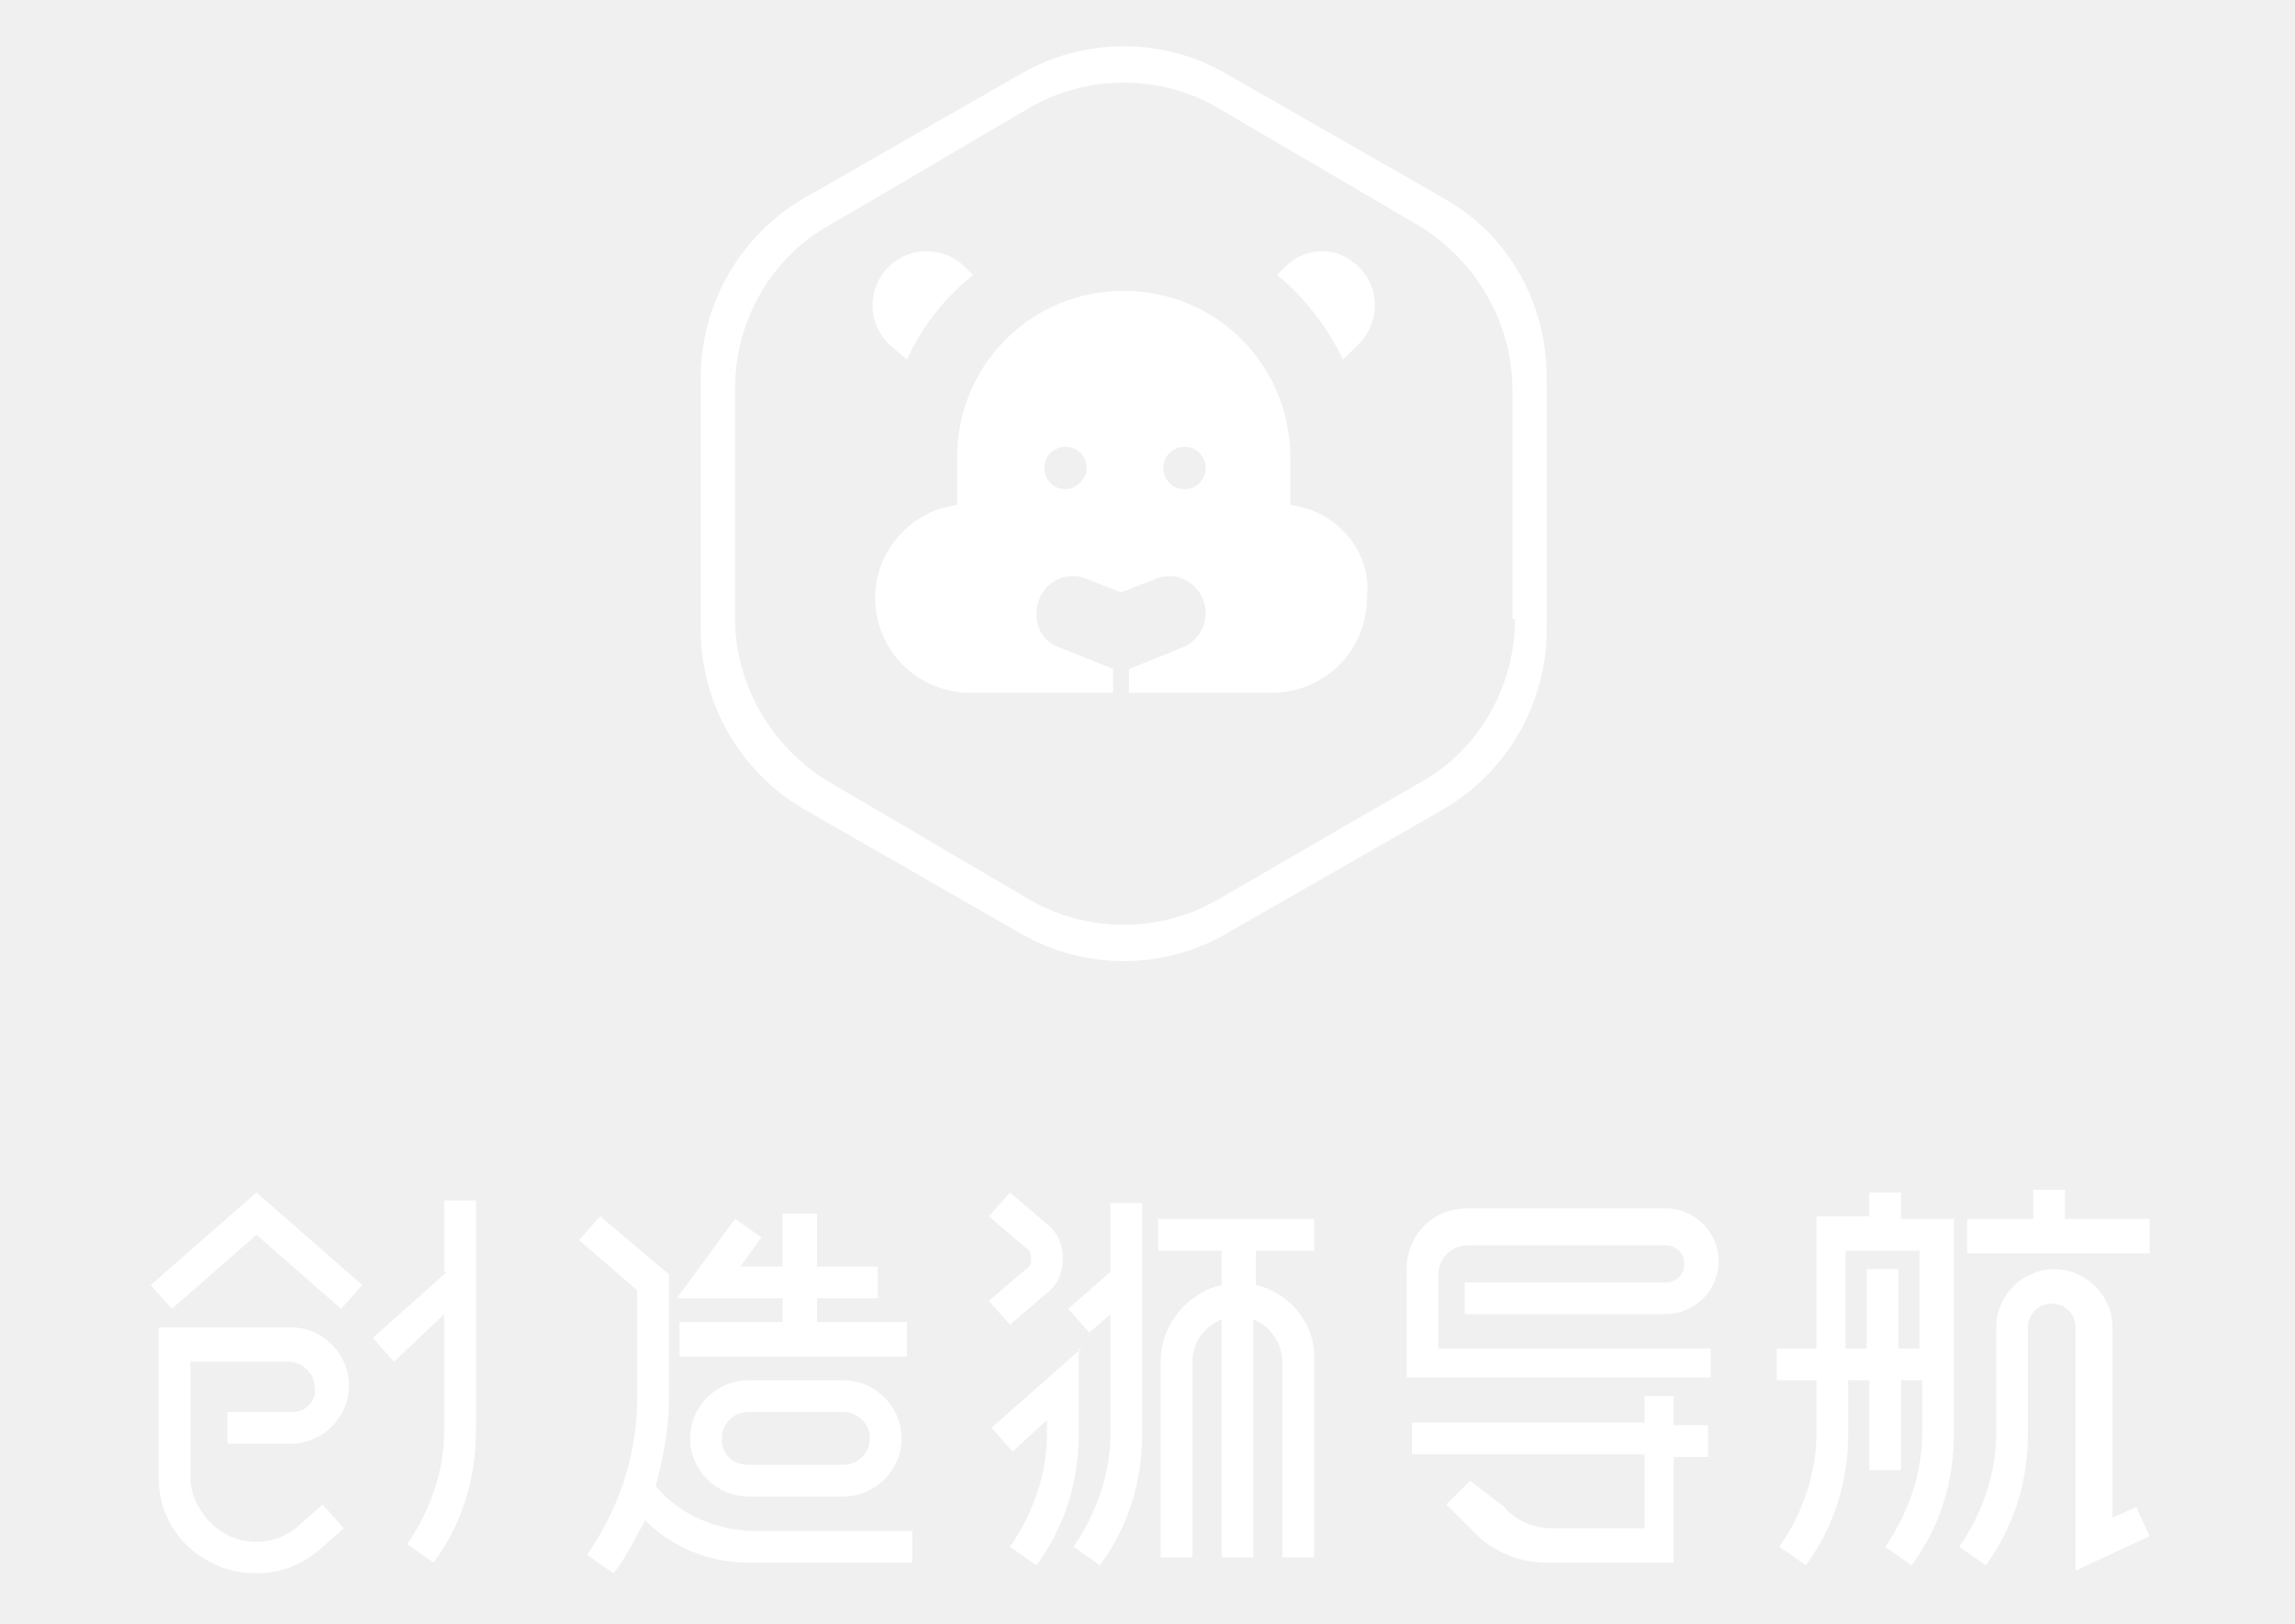
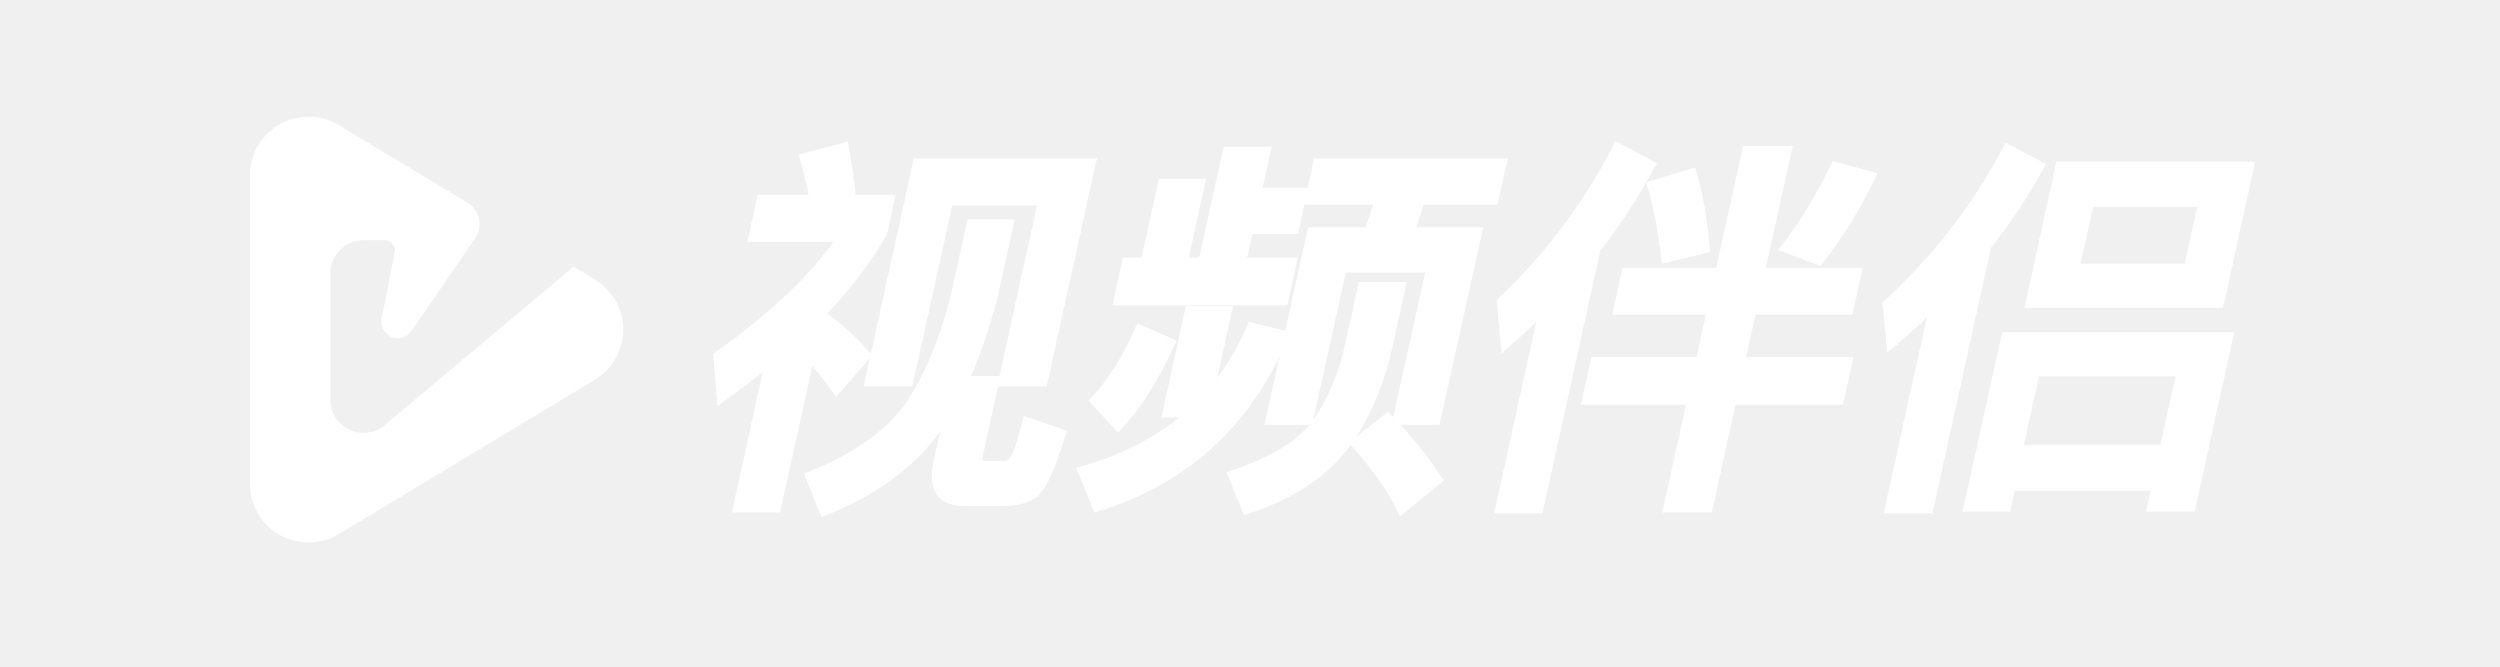
- <svg xmlns="http://www.w3.org/2000/svg" version="1.1" id="图层_1" x="0px" y="0px" viewBox="0 0 86.8 61.4" style="enable-background:new 0 0 86.8 61.4;" xml:space="preserve">
-   <style type="text/css">
- 	.st0{fill:#FFFFFF;}
- </style>
-   <path class="st0" d="M48.8,19.1v-1.8c0-3.5-2.8-6.3-6.3-6.3l0,0c-3.5,0-6.3,2.8-6.3,6.3v1.8c-1.7,0.2-3.1,1.7-3.1,3.5  c0,2,1.6,3.6,3.6,3.6h5.4v-0.9l-2-0.8c-0.6-0.2-0.9-0.7-0.9-1.3c0-1,1-1.7,1.9-1.3l1.3,0.5l1.3-0.5c0.9-0.4,1.9,0.3,1.9,1.3  c0,0.6-0.4,1.1-0.9,1.3l-2,0.8v0.9h5.4c2,0,3.6-1.6,3.6-3.6C51.9,20.8,50.5,19.3,48.8,19.1z M40.3,18.5c-0.5,0-0.8-0.4-0.8-0.8  c0-0.5,0.4-0.8,0.8-0.8c0.5,0,0.8,0.4,0.8,0.8S40.7,18.5,40.3,18.5z M44.8,18.5c-0.5,0-0.8-0.4-0.8-0.8c0-0.5,0.4-0.8,0.8-0.8  c0.5,0,0.8,0.4,0.8,0.8S45.3,18.5,44.8,18.5z" />
-   <path class="st0" d="M48.6,10.1l-0.3,0.3c1.1,0.9,1.9,2,2.5,3.2l0.6-0.6c0.8-0.8,0.8-2.1,0-2.9C50.6,9.3,49.4,9.3,48.6,10.1z" />
-   <path class="st0" d="M34.3,13.6c0.6-1.3,1.4-2.3,2.5-3.2l-0.3-0.3c-0.8-0.8-2.1-0.8-2.9,0c-0.8,0.8-0.8,2.1,0,2.9L34.3,13.6z" />
-   <path class="st0" d="M54.6,7.5l-8.2-4.7c-2.4-1.4-5.4-1.4-7.8,0l-8.2,4.7c-2.4,1.4-3.9,4-3.9,6.8v9.5c0,2.8,1.5,5.4,3.9,6.8l8.2,4.7  c2.4,1.4,5.4,1.4,7.8,0l8.2-4.7c2.4-1.4,3.9-4,3.9-6.8v-9.5C58.5,11.5,57.1,8.9,54.6,7.5z M57.3,23.4c0,2.6-1.4,5-3.6,6.2L46.1,34  c-2.2,1.3-5,1.3-7.2,0l-7.5-4.4c-2.2-1.3-3.6-3.7-3.6-6.2v-8.7c0-2.6,1.4-5,3.6-6.2l7.5-4.4c2.2-1.3,5-1.3,7.2,0l7.5,4.4  c2.2,1.3,3.6,3.7,3.6,6.2v8.7H57.3z" />
-   <g>
-     <polygon class="st0" points="5.7,48.6 6.5,49.5 9.7,46.7 12.9,49.5 13.7,48.6 9.7,45.1  " />
-     <path class="st0" d="M11.1,53.4H8.6v1.2h2.4c1.2,0,2.2-1,2.2-2.2s-1-2.2-2.2-2.2h-5v5.7c0,1.1,0.5,2.2,1.5,2.9   c0.7,0.5,1.4,0.7,2.2,0.7c0.9,0,1.7-0.3,2.4-0.9l0.9-0.8l-0.8-0.9l-0.9,0.8c-0.9,0.8-2.2,0.8-3.1,0.1c-0.6-0.5-1-1.2-1-1.9v-4.4   h3.7c0.5,0,1,0.4,1,1C12,52.9,11.6,53.4,11.1,53.4z" />
-     <polygon class="st0" points="30.9,49.1 33.2,49.1 33.2,47.9 30.9,47.9 30.9,45.9 29.6,45.9 29.6,47.9 28,47.9 28.8,46.8 27.8,46.1    25.6,49.1 29.6,49.1 29.6,50 25.7,50 25.7,51.3 34.3,51.3 34.3,50 30.9,50  " />
-     <path class="st0" d="M47.5,48.6v-1.3h2.2v-1.2h-5.9v1.2h2.4v1.3c-1.3,0.3-2.3,1.5-2.3,2.9v7.4h1.2v-7.4c0-0.7,0.4-1.3,1.1-1.6v9   h1.2v-9c0.6,0.2,1.1,0.9,1.1,1.6v7.4h1.2v-7.4C49.8,50.1,48.8,48.9,47.5,48.6z" />
-     <path class="st0" d="M42,48.1l-1.6,1.4l0.8,0.9l0.8-0.7v4.5c0,1.5-0.5,3-1.4,4.3l1,0.7c1.1-1.5,1.6-3.2,1.6-5v-8.7H42V48.1z" />
-     <path class="st0" d="M81.3,58.1L80.8,57l-0.9,0.4v-7.2c0-1.2-1-2.2-2.2-2.2s-2.2,1-2.2,2.2v4c0,1.5-0.5,3-1.4,4.3l1,0.7   c1.1-1.5,1.6-3.2,1.6-5v-4c0-0.5,0.4-0.9,0.9-0.9c0.5,0,0.9,0.4,0.9,0.9v9.2L81.3,58.1z" />
-     <path class="st0" d="M16.9,48.1l-2.8,2.5l0.8,0.9l1.9-1.8v4.4c0,1.5-0.5,3-1.4,4.3l1,0.7c1.1-1.5,1.6-3.2,1.6-5v-8.7h-1.2V48.1z" />
-     <path class="st0" d="M37.4,49.2l0.8,0.9l1.4-1.2c0.4-0.3,0.6-0.8,0.6-1.3c0-0.5-0.2-1-0.6-1.3l-1.4-1.2L37.4,46l1.4,1.2   c0.2,0.1,0.2,0.3,0.2,0.4s0,0.3-0.2,0.4L37.4,49.2z" />
-     <path class="st0" d="M40.9,51l-3.4,3l0.8,0.9l1.3-1.2v0.5c0,1.5-0.5,3-1.4,4.3l1,0.7c1.1-1.5,1.6-3.2,1.6-5V51z" />
-     <path class="st0" d="M24.8,56.2c0.3-1.1,0.5-2.2,0.5-3.3v-4.7L22.7,46l-0.8,0.9l2.2,1.9v4.1c0,2.1-0.7,4.2-1.9,5.9l1,0.7   c0.5-0.6,0.8-1.3,1.2-2c1,1,2.4,1.6,3.9,1.6h6.2v-1.2h-6.2C26.9,57.8,25.6,57.2,24.8,56.2z" />
-     <path class="st0" d="M31.9,56.6c1.2,0,2.2-1,2.2-2.2c0-1.2-1-2.2-2.2-2.2h-3.6c-1.2,0-2.2,1-2.2,2.2c0,1.2,1,2.2,2.2,2.2H31.9z    M27.3,54.4c0-0.5,0.4-1,1-1h3.6c0.5,0,1,0.4,1,1c0,0.5-0.4,1-1,1h-3.6C27.7,55.4,27.3,55,27.3,54.4z" />
-     <path class="st0" d="M63,48.5h-7.6v1.2H63c1.1,0,2-0.9,2-2c0-1.1-0.9-2-2-2h-7.5c-1.3,0-2.3,1-2.3,2.3v4.1h11.5V51H54.4v-2.8   c0-0.6,0.5-1.1,1.1-1.1H63c0.4,0,0.7,0.3,0.7,0.7C63.7,48.2,63.4,48.5,63,48.5z" />
-     <path class="st0" d="M63.4,52.8h-1.2v1h-8.8V55h8.8v2.8h-3.5c-0.7,0-1.4-0.3-1.8-0.8L55.6,56l-0.9,0.9l1.1,1.1   c0.7,0.7,1.7,1.1,2.7,1.1h4.8v-4h1.3v-1.2h-1.3V52.8z" />
-     <polygon class="st0" points="81.3,46.1 78.1,46.1 78.1,45 76.9,45 76.9,46.1 74.4,46.1 74.4,47.4 81.3,47.4  " />
-     <path class="st0" d="M71.9,45.1h-1.2v0.9h-2V51h-1.5v1.2h1.5v2c0,1.5-0.5,3-1.4,4.3l1,0.7c1.1-1.5,1.6-3.2,1.6-5v-2h0.8v3.4h1.2   v-3.4h0.8v2c0,1.5-0.5,3-1.4,4.3l1,0.7c1.1-1.5,1.6-3.2,1.6-5v-8.1h-2V45.1z M72.6,51h-0.8v-3h-1.2v3h-0.8v-3.7h2.8V51z" />
+ <svg xmlns="http://www.w3.org/2000/svg" width="150px" height="40px" viewBox="0 0 150 40" version="1.1">
+   <g id="页面" stroke="none" stroke-width="1" fill="none" fill-rule="evenodd">
+     <g id="Artboard" transform="translate(-34, -47)" fill="#FFFFFF">
+       <g id="编组" transform="translate(49, 54)">
+         <path d="M3.511,0 C4.15,0 4.778,0.174 5.325,0.504 L13.049,5.161 C13.76,5.59 13.989,6.514 13.561,7.225 C13.545,7.25 13.529,7.276 13.512,7.3 L9.689,12.859 L9.689,12.859 C9.469,13.179 9.082,13.341 8.701,13.273 L8.681,13.27 C8.15,13.165 7.802,12.655 7.897,12.125 L7.901,12.108 L8.686,8.125 C8.694,8.087 8.697,8.048 8.697,8.009 C8.697,7.682 8.436,7.416 8.111,7.408 L8.096,7.408 L6.821,7.408 C5.724,7.408 4.833,8.287 4.815,9.379 L4.815,9.412 L4.815,16.958 L4.816,17.012 C4.858,18.744 6.946,19.608 8.202,18.412 L8.24,18.375 L19.414,8.998 L20.699,9.774 C22.359,10.774 22.893,12.93 21.891,14.589 C21.597,15.076 21.187,15.485 20.699,15.779 L5.325,25.048 C3.665,26.049 1.507,25.516 0.505,23.858 C0.175,23.311 0,22.684 0,22.045 L0,3.507 C0,1.57 1.572,0 3.511,0 Z" id="路径" />
+         <path d="M31.607,23.499 L33.602,14.44 C34.128,14.997 34.658,15.648 35.184,16.414 L37.012,14.324 C36.197,13.395 35.286,12.582 34.268,11.838 C35.803,10.236 37.042,8.61 37.98,6.984 L38.43,4.94 L36.112,4.94 C36.043,3.987 35.879,2.942 35.666,1.804 L33.228,2.454 C33.471,3.244 33.658,4.08 33.817,4.94 L30.664,4.94 L30.152,7.262 L35.484,7.262 C33.934,9.562 31.465,11.931 28.058,14.347 L28.261,16.902 C29.282,16.159 30.252,15.439 31.158,14.695 L29.219,23.499 L31.607,23.499 Z M39.542,15.933 L41.935,5.08 L47.531,5.08 L45.139,15.933 L47.6,15.933 L50.505,2.756 L40.033,2.756 L37.127,15.933 L39.542,15.933 Z M34.423,23.699 C37.168,22.629 39.308,21.14 40.877,19.186 C41.24,18.697 41.591,18.162 41.951,17.581 L41.254,20.745 C40.905,22.327 41.451,23.118 42.915,23.118 L45.238,23.118 C46.005,23.118 46.627,22.932 47.099,22.583 C47.553,22.21 48.098,21.001 48.701,19 L46.607,18.279 C46.283,19.535 46.026,20.279 45.849,20.559 C45.681,20.791 45.493,20.908 45.284,20.908 L44.122,20.908 C43.75,20.908 43.639,20.675 43.737,20.233 L44.711,15.812 L42.875,15.812 C43.547,14.347 44.125,12.672 44.61,10.787 L45.574,6.413 L43.25,6.413 L42.286,10.787 C41.589,13.532 40.627,15.789 39.406,17.534 C38.192,19.139 36.245,20.489 33.57,21.559 L34.423,23.699 Z M62.039,11.073 L62.561,8.702 L59.521,8.702 L59.941,6.796 L62.68,6.796 L63.182,4.518 L60.443,4.518 L60.986,2.054 L58.618,2.054 L57.153,8.702 L56.016,8.702 L57.056,3.984 L54.735,3.984 L53.695,8.702 L52.581,8.702 L52.058,11.073 L62.039,11.073 Z M63.525,18.238 L65.546,9.106 L70.822,9.106 L68.802,18.238 L71.173,18.238 L73.686,6.881 L69.641,6.881 C69.844,6.279 70.047,5.676 70.238,5.027 L74.654,5.027 L75.157,2.756 L64.046,2.756 L63.543,5.027 L67.727,5.027 C67.542,5.653 67.334,6.279 67.131,6.881 L63.691,6.881 L61.177,18.238 L63.525,18.238 Z M59.779,23.599 C62.129,22.833 63.924,21.741 65.205,20.347 C66.54,18.813 67.542,16.792 68.198,14.237 L69.094,10.171 L66.728,10.171 L65.832,14.237 C65.33,16.095 64.598,17.629 63.646,18.79 C62.691,19.859 61.128,20.742 58.923,21.485 L59.779,23.599 Z M50.809,23.449 C56.156,21.796 59.903,18.351 62.079,13.091 L60.077,12.602 C59.415,14.138 58.585,15.488 57.565,16.652 L58.669,11.624 L56.351,11.624 L54.996,17.793 L56.433,17.793 C54.699,19.352 52.525,20.493 49.904,21.238 L50.809,23.449 Z M52.094,18.589 C53.21,17.412 54.277,15.727 55.265,13.557 L53.367,12.727 C52.604,14.504 51.687,15.935 50.656,17.042 L52.094,18.589 Z M69.082,23.599 L71.299,21.784 C70.5,20.551 69.497,19.294 68.262,18.038 L66.288,19.597 C67.558,21.016 68.498,22.343 69.082,23.599 Z M77.345,23.549 L80.784,7.937 C82.014,6.357 83.13,4.661 84.075,2.896 L82.043,1.804 C80.188,5.382 77.86,8.471 75.055,11.097 L75.294,13.699 C76.097,13.002 76.858,12.281 77.602,11.538 L74.956,23.549 L77.345,23.549 Z M87.507,23.499 L88.934,17.039 L95.375,17.039 L95.899,14.669 L89.457,14.669 L90.129,11.625 L95.943,11.625 L96.451,9.324 L90.637,9.324 L92.254,2.004 L89.789,2.004 L88.172,9.324 L82.545,9.324 L82.037,11.625 L87.664,11.625 L86.992,14.669 L80.69,14.669 L80.167,17.039 L86.469,17.039 L85.042,23.499 L87.507,23.499 Z M94.157,8.668 C95.304,7.188 96.357,5.5 97.303,3.557 L95.103,2.956 C94.123,4.945 93.127,6.587 92.092,7.882 L94.157,8.668 Z M84.921,8.518 L87.332,7.934 C87.2,6.206 86.928,4.688 86.546,3.357 L84.075,4.104 C84.484,5.529 84.766,7 84.921,8.518 Z M100.744,23.549 L104.225,7.763 C105.446,6.228 106.497,4.624 107.424,2.95 L105.447,1.904 C103.542,5.484 101.113,8.6 98.205,11.25 L98.438,13.668 C99.351,12.901 100.199,12.11 101.024,11.32 L98.327,23.549 L100.744,23.549 Z M118.184,11.223 L120,2.956 L108.588,2.956 L106.772,11.223 L118.184,11.223 Z M116.281,9.069 L109.528,9.069 L110.391,5.161 L117.144,5.161 L116.281,9.069 Z M105.404,23.449 L105.681,22.2 L114.345,22.2 L114.069,23.449 L116.478,23.449 L118.747,13.177 L105.334,13.177 L103.065,23.449 L105.404,23.449 Z M114.82,19.942 L106.121,19.942 L107.142,15.332 L115.841,15.332 L114.82,19.942 Z" id="视频伴侣" stroke="#FFFFFF" stroke-width="0.5" fill-rule="nonzero" />
+       </g>
+     </g>
  </g>
</svg>
